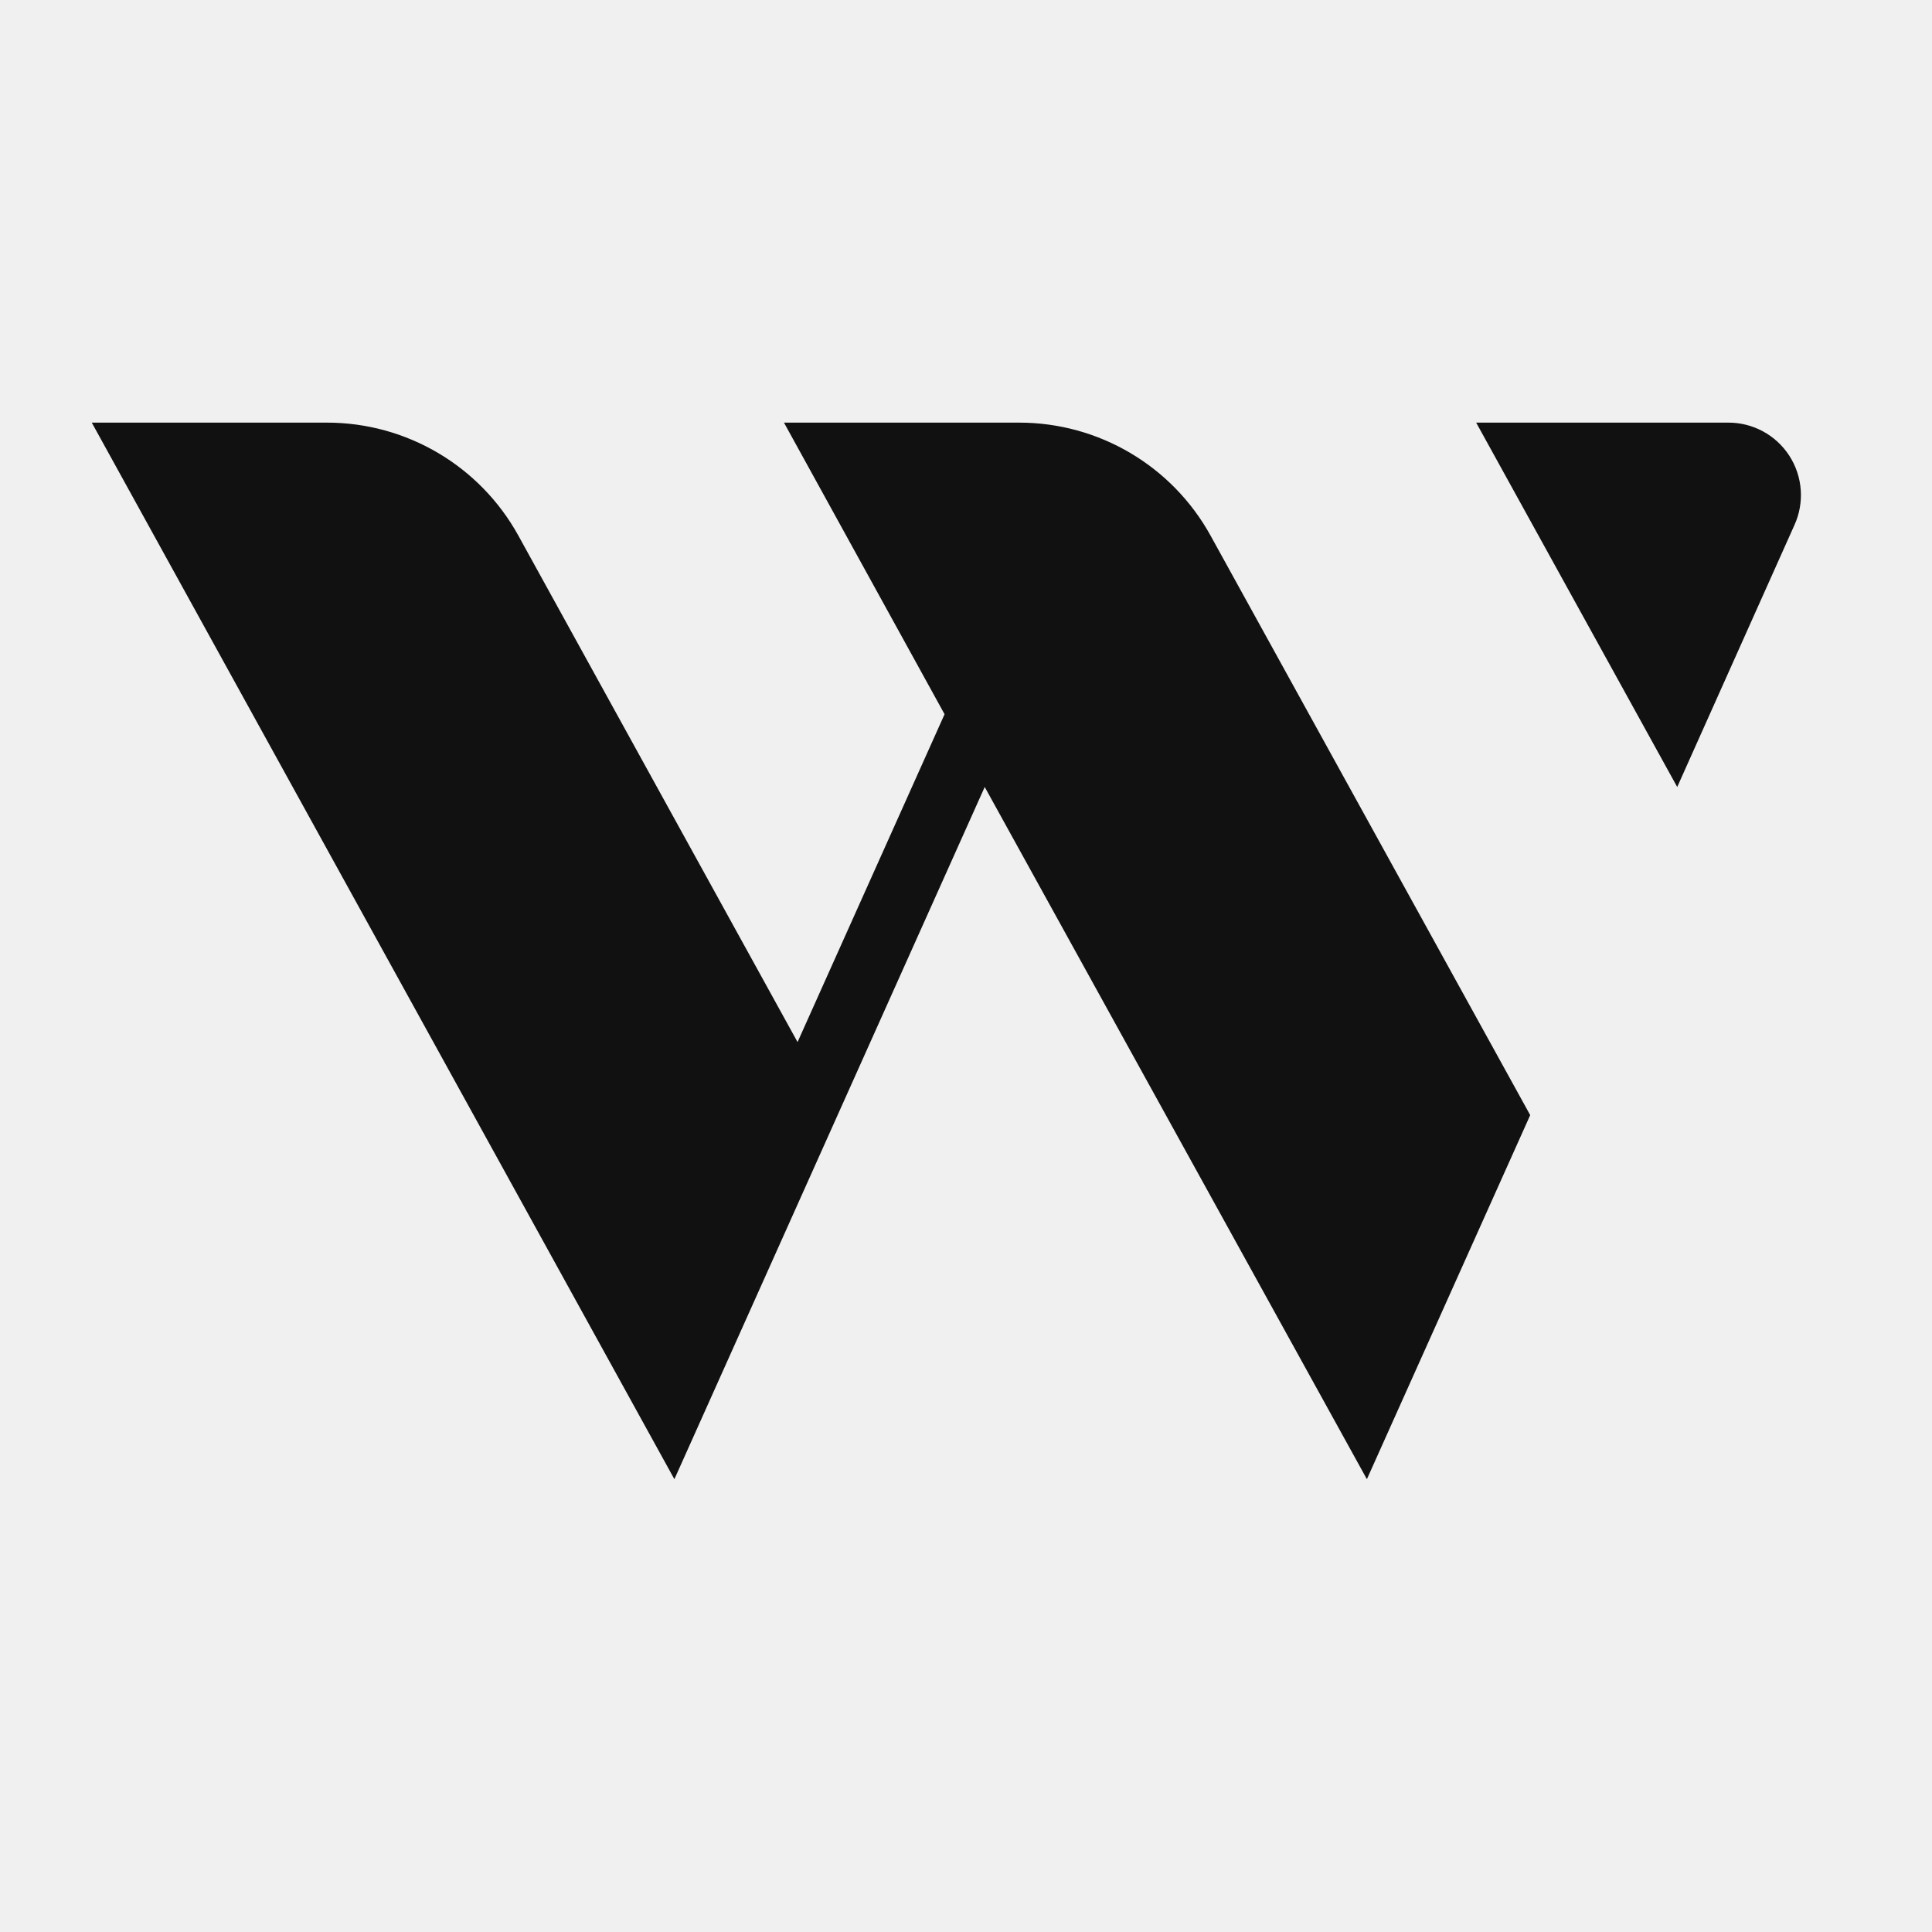
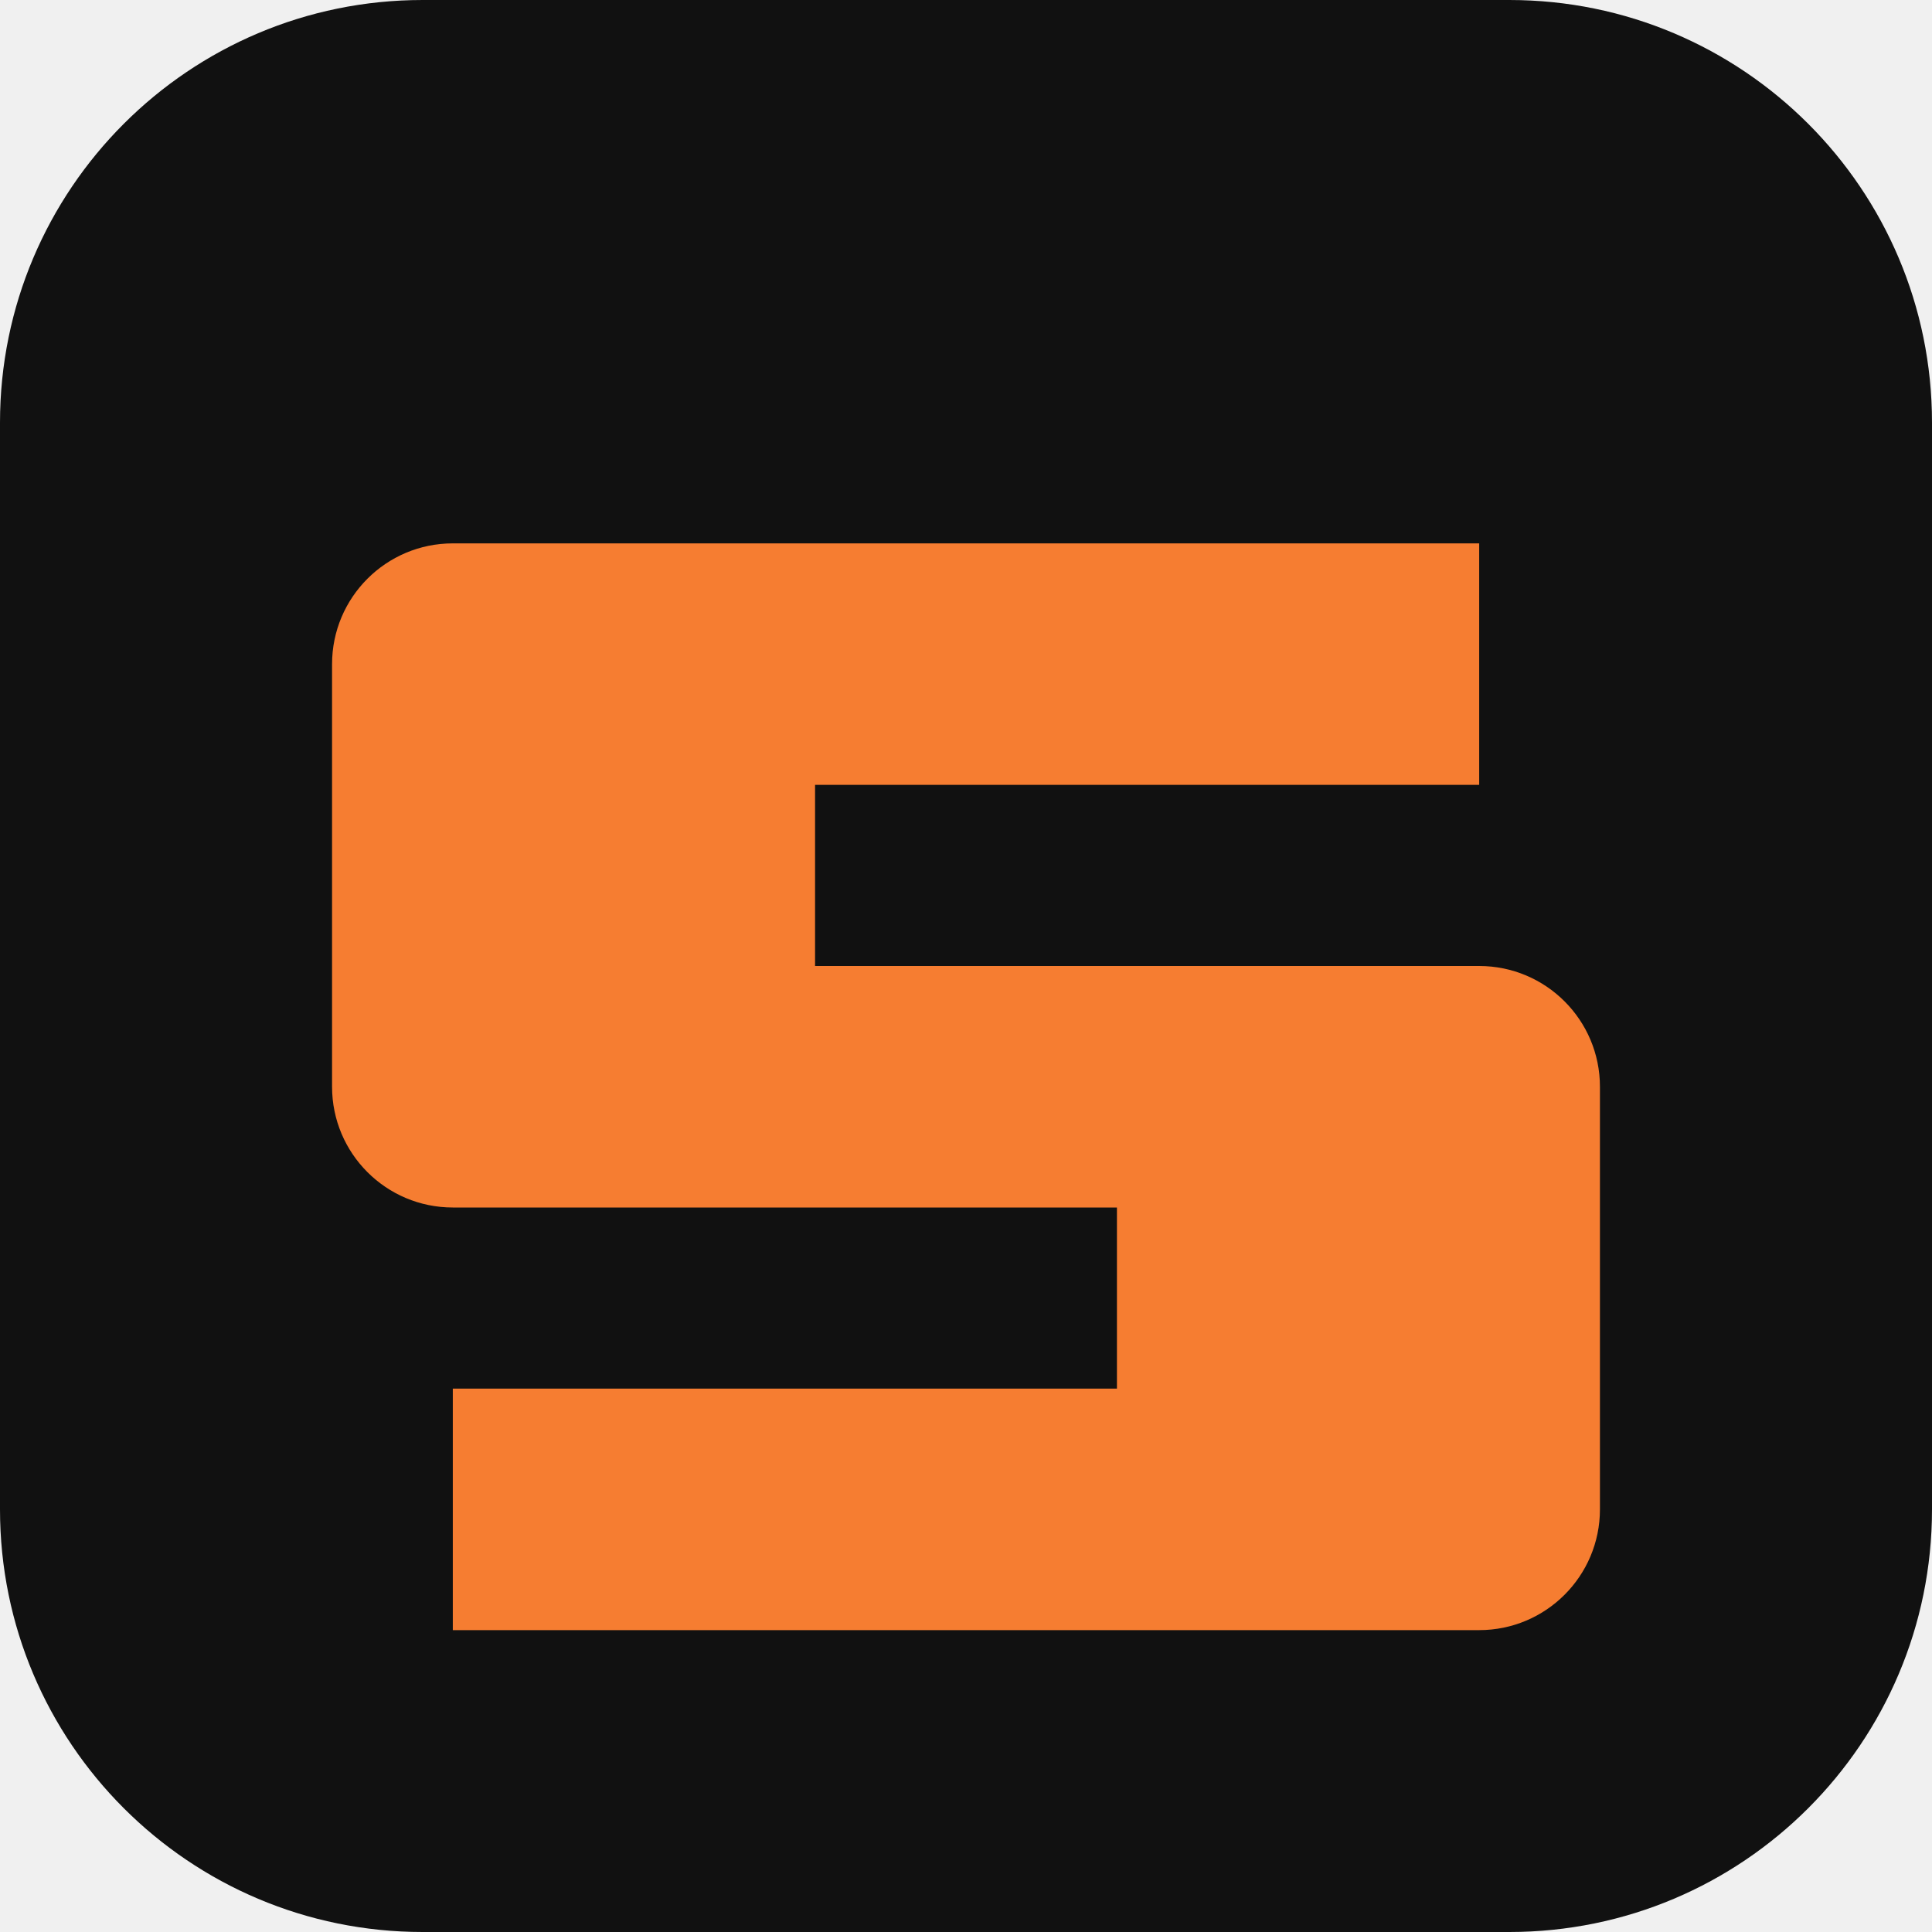
<svg xmlns="http://www.w3.org/2000/svg" width="64" height="64" viewBox="0 0 64 64">
-   <style>
-     #favicon {
-       fill: #111;
-       @media (prefers-color-scheme: dark) {
-         fill: #fff;
-       }
-     }
-   </style>
-   <path id="favicon" d="M3.03 14h7.8a7.24 7.24 0 0 1 6.34 3.74l9.25 16.78 4.87-10.86L25.97 14h7.79a7.24 7.24 0 0 1 6.34 3.74l10.59 19.2L45.28 49 32.62 26.07 22.34 49 3.04 14Zm56.41 3.4a2.4 2.4 0 0 0-2.2-3.4H48.9l6.66 12.07 3.88-8.67Z" />
+   <rect width="64" height="64" rx="14" fill="#111111" />
+   <path fill="#F67D31" d="M15 18 h34 v8 H27 v6 h22 a4 4 0 0 1 4 4 v14 a4 4 0 0 1 -4 4 H15 v-8 h22 v-6 H15 a4 4 0 0 1 -4 -4 V22 a4 4 0 0 1 4 -4 z" />
</svg>
